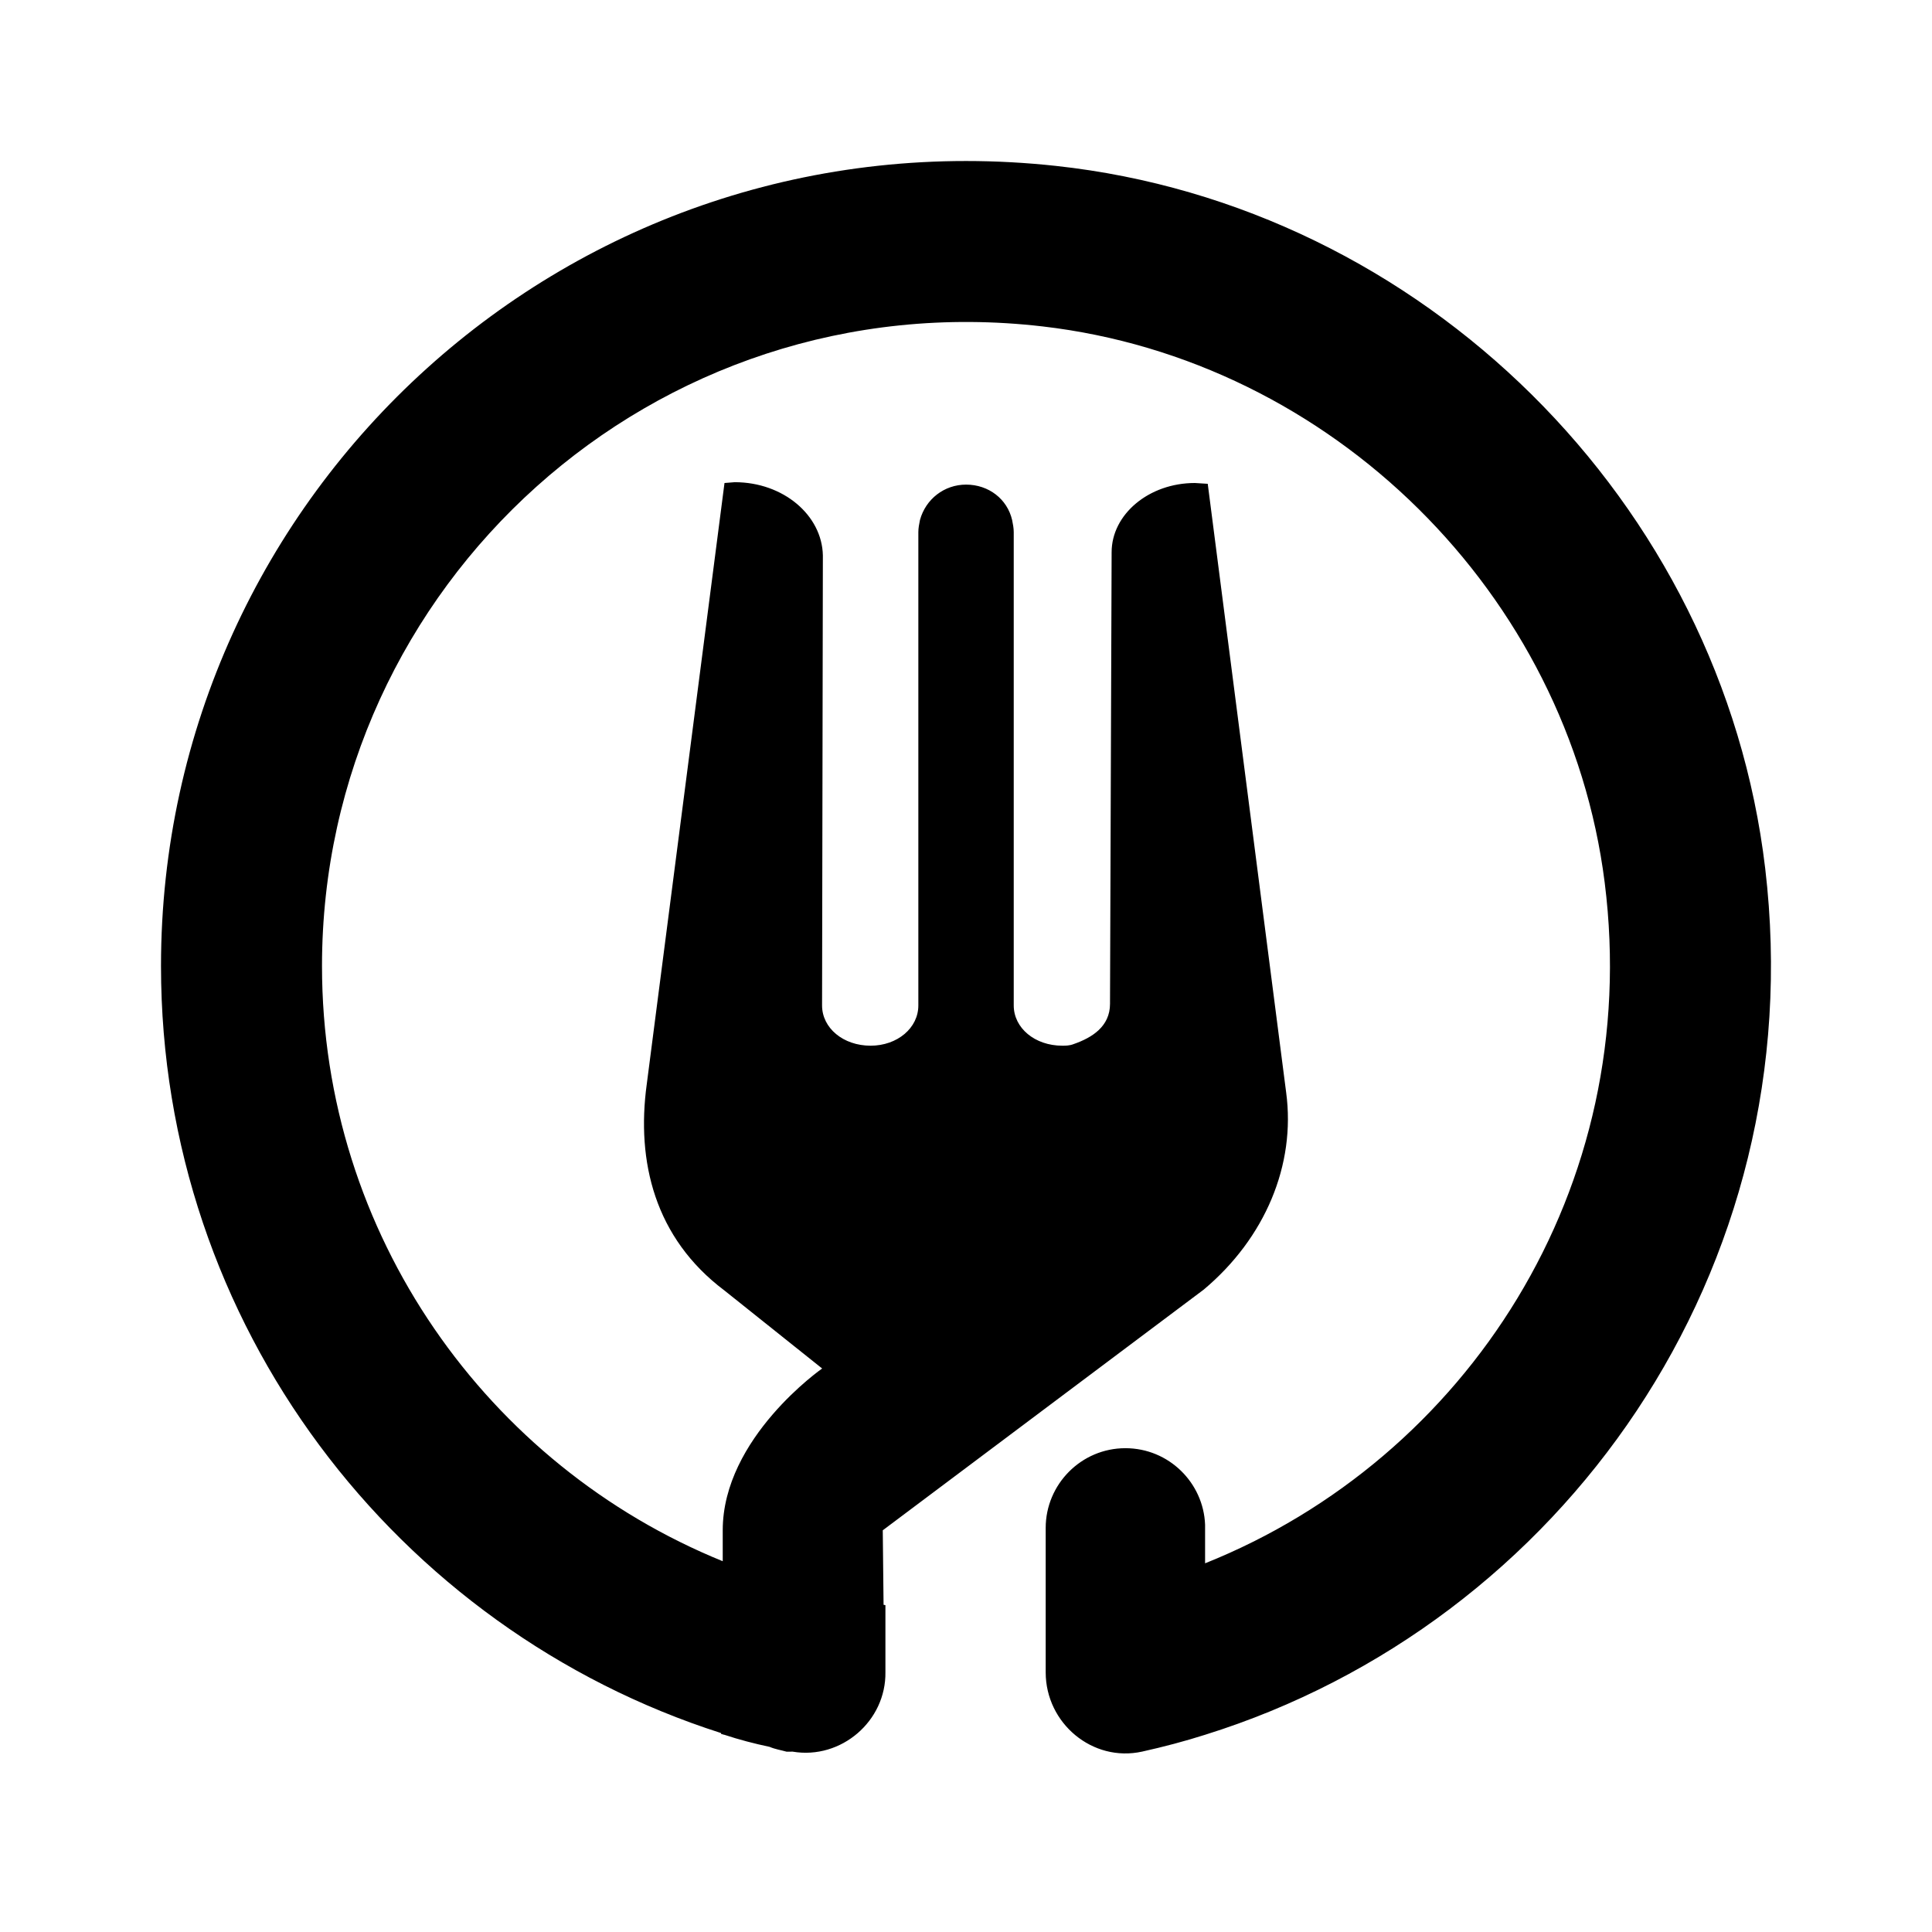
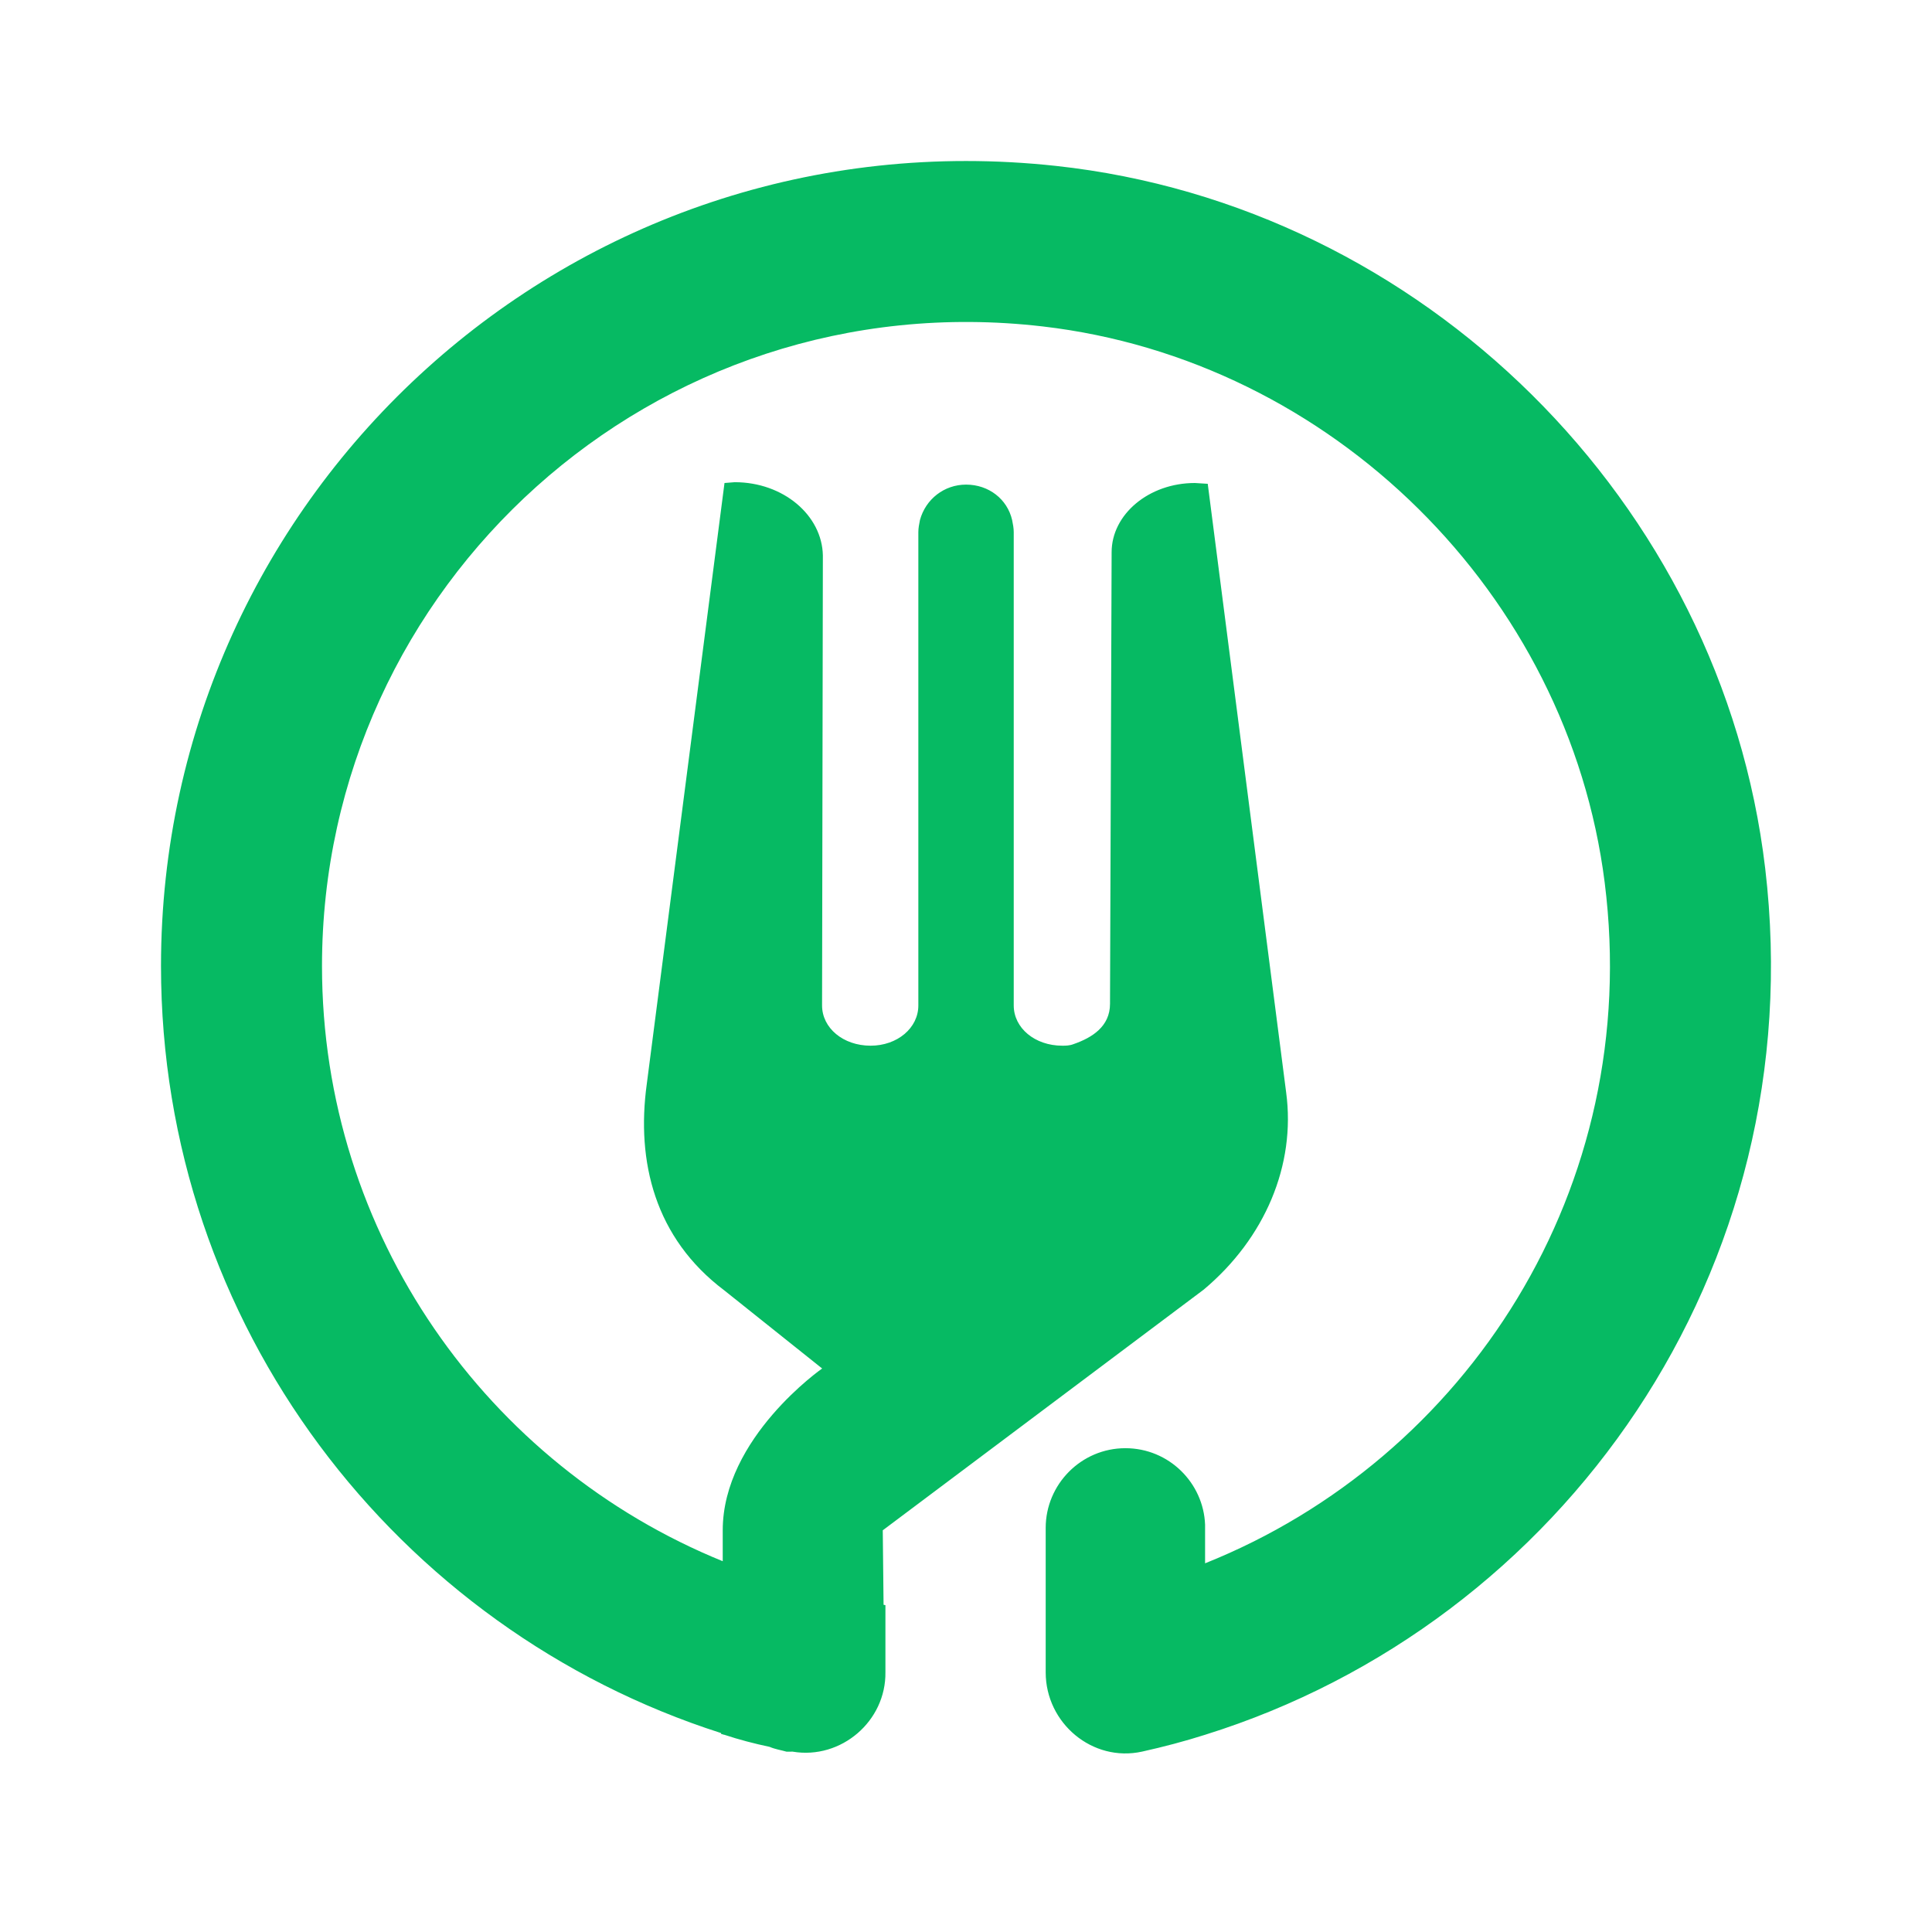
- <svg xmlns="http://www.w3.org/2000/svg" fill="#000000" viewBox="0 0 24 24" width="384px" height="384px">
+ <svg xmlns="http://www.w3.org/2000/svg" fill="#06BA63" viewBox="0 0 24 24" width="384px" height="384px">
  <path d="M21.928,10.788c-0.538-4.551-4.255-8.232-8.81-8.727C7.098,1.407,2,6.112,2,12c0,4.458,2.925,8.239,6.958,9.529l0,0.011 c0.01,0,0.03,0.01,0.04,0.01c0.181,0.06,0.372,0.11,0.562,0.15c0.07,0.03,0.141,0.04,0.211,0.06h0.05 c0.008,0.001,0.015-0.002,0.022-0.001c0.002,0,0.004,0.001,0.006,0.001c0.6,0.1,1.16-0.38,1.15-0.99v-0.83 c-0.008-0.001-0.016-0.004-0.023-0.005l-0.01-0.925l3.987-2.99c0.763-0.64,1.145-1.55,1.024-2.45l-0.974-7.56L14.843,6 c-0.572,0-1.034,0.39-1.034,0.86l-0.02,5.59c0,0.01,0,0.01,0,0.02c0,0.28-0.221,0.42-0.452,0.5c-0.05,0.02-0.1,0.02-0.141,0.02 c-0.341,0-0.603-0.22-0.603-0.5V6.61c0-0.05-0.01-0.1-0.02-0.15c-0.06-0.26-0.291-0.44-0.572-0.44c-0.271,0-0.502,0.18-0.573,0.44 c-0.01,0.05-0.02,0.1-0.02,0.15v5.88c0,0.28-0.261,0.5-0.593,0.5c-0.341,0-0.603-0.22-0.603-0.5l0.01-5.59 c-0.01-0.5-0.492-0.91-1.095-0.91L9,6l-0.966,7.47c-0.131,0.96,0.1,1.91,0.964,2.56L10.213,17c0,0-1.235,0.86-1.235,2.01v0.384 C6.056,18.206,4,15.337,4,12c0-4.724,4.119-8.506,8.952-7.945c3.591,0.417,6.529,3.321,6.982,6.908 c0.479,3.794-1.715,7.157-4.964,8.457v-0.48c-0.02-0.52-0.45-0.95-0.99-0.95c-0.55,0-0.99,0.45-0.99,0.99v1.795 c0,0.631,0.581,1.12,1.198,0.984c0.266-0.059,0.527-0.128,0.782-0.209C19.402,20.167,22.518,15.783,21.928,10.788z" />
</svg>
